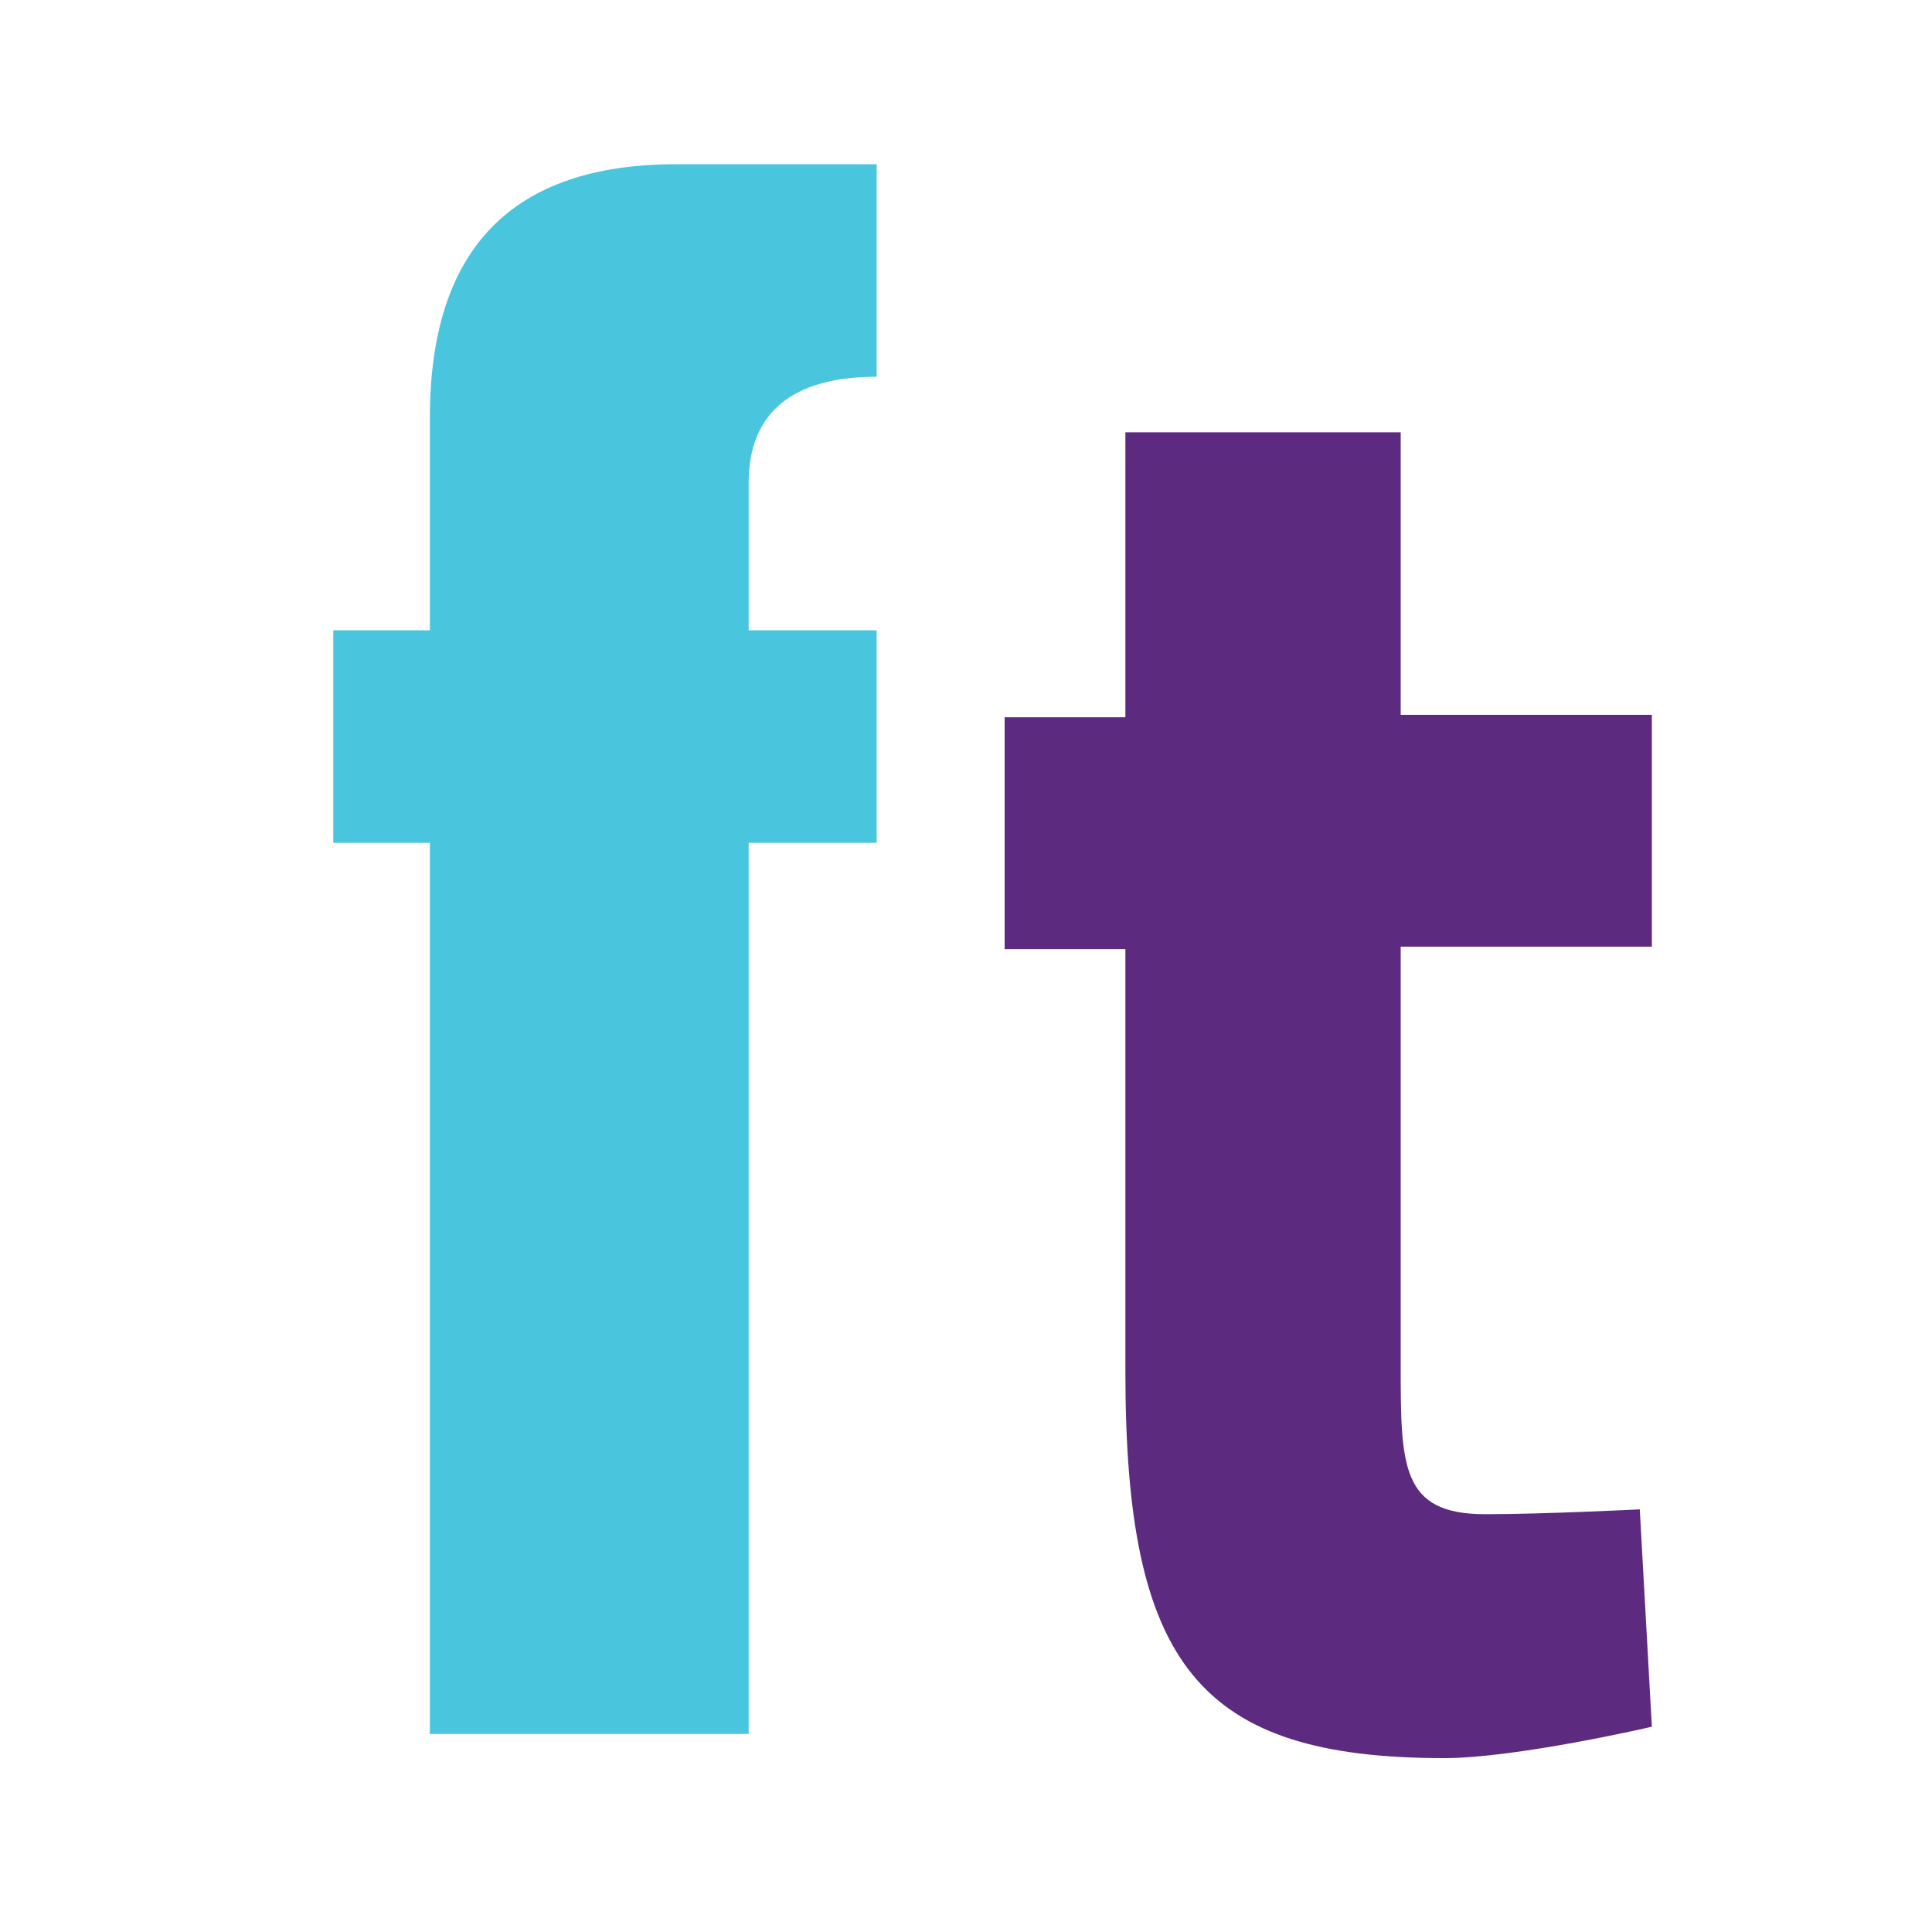
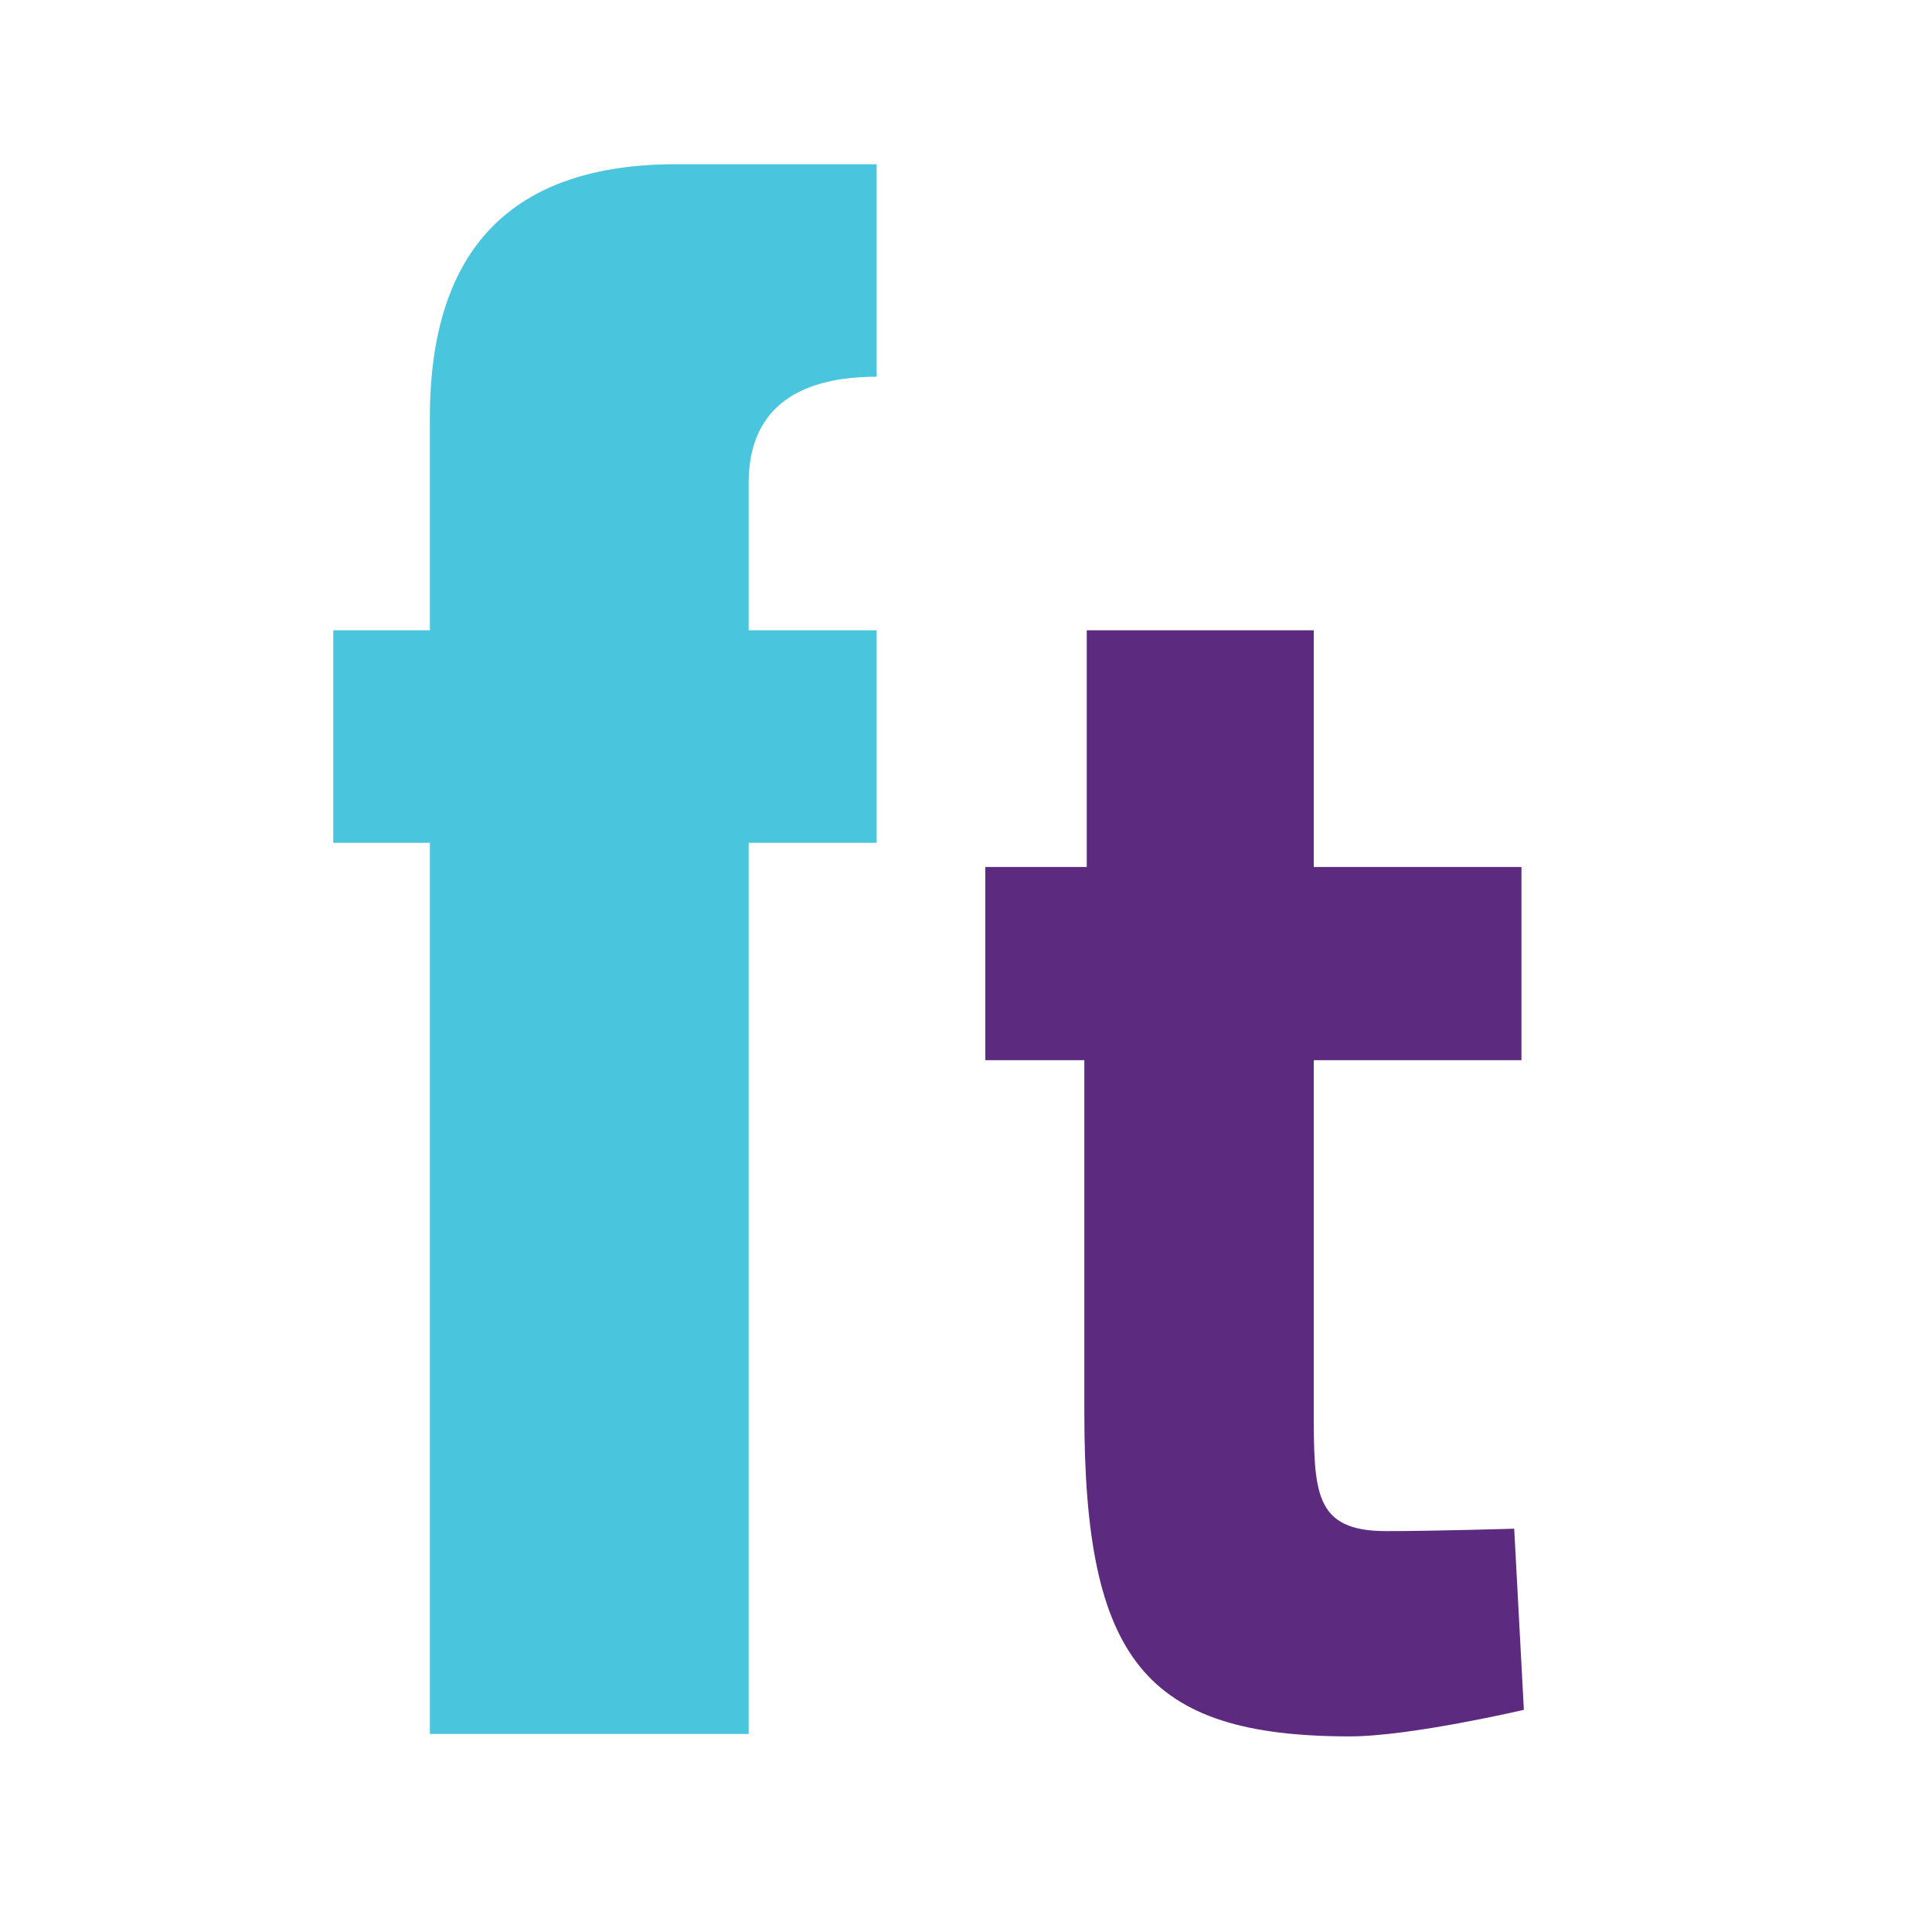
<svg xmlns="http://www.w3.org/2000/svg" version="1.1" id="Layer_1" x="0px" y="0px" viewBox="-8 356.1 80 80" enable-background="new -8 356.1 80 80" xml:space="preserve">
-   <g enable-background="new    ">
-     <path fill="#4AC5DE" d="M9.8,427.9V391h-4v-8.8h4v-8.8c0-7,3.4-10.5,10.2-10.5h8.3v8.8c-3.5,0-5.3,1.5-5.3,4.4v6.1h5.3v8.8H23v36.9   H9.8z" />
-     <path fill="#5C2B7F" d="M50,395.3v17.3c0,4.2,0,6.2,3.5,6.2c2.4,0,6.4-0.2,6.4-0.2l0.5,9c0,0-5.6,1.3-8.6,1.3   c-10.2,0-13.2-3.9-13.2-16v-17.5h-5v-9.6h5V374H50v11.7h10.4v9.6H50z" />
-   </g>
+   <path fill="#4AC5DE" d="M9.8,427.9V391h-4v-8.8h4v-8.8c0-7,3.4-10.5,10.2-10.5h8.3v8.8c-3.5,0-5.3,1.5-5.3,4.4v6.1h5.3v8.8H23v36.9  H9.8z" />
+   <path fill="#5C2B7F" d="M46.4,400v14.4c0,3.5,0,5.1,3,5.1c2,0,5.3-0.1,5.3-0.1l0.4,7.5c0,0-4.7,1.1-7.2,1.1c-8.5,0-11-3.2-11-13.4  V400h-4.1v-8H37v-9.8h9.4v9.8H55v8H46.4z" />
  <g>
</g>
</svg>
